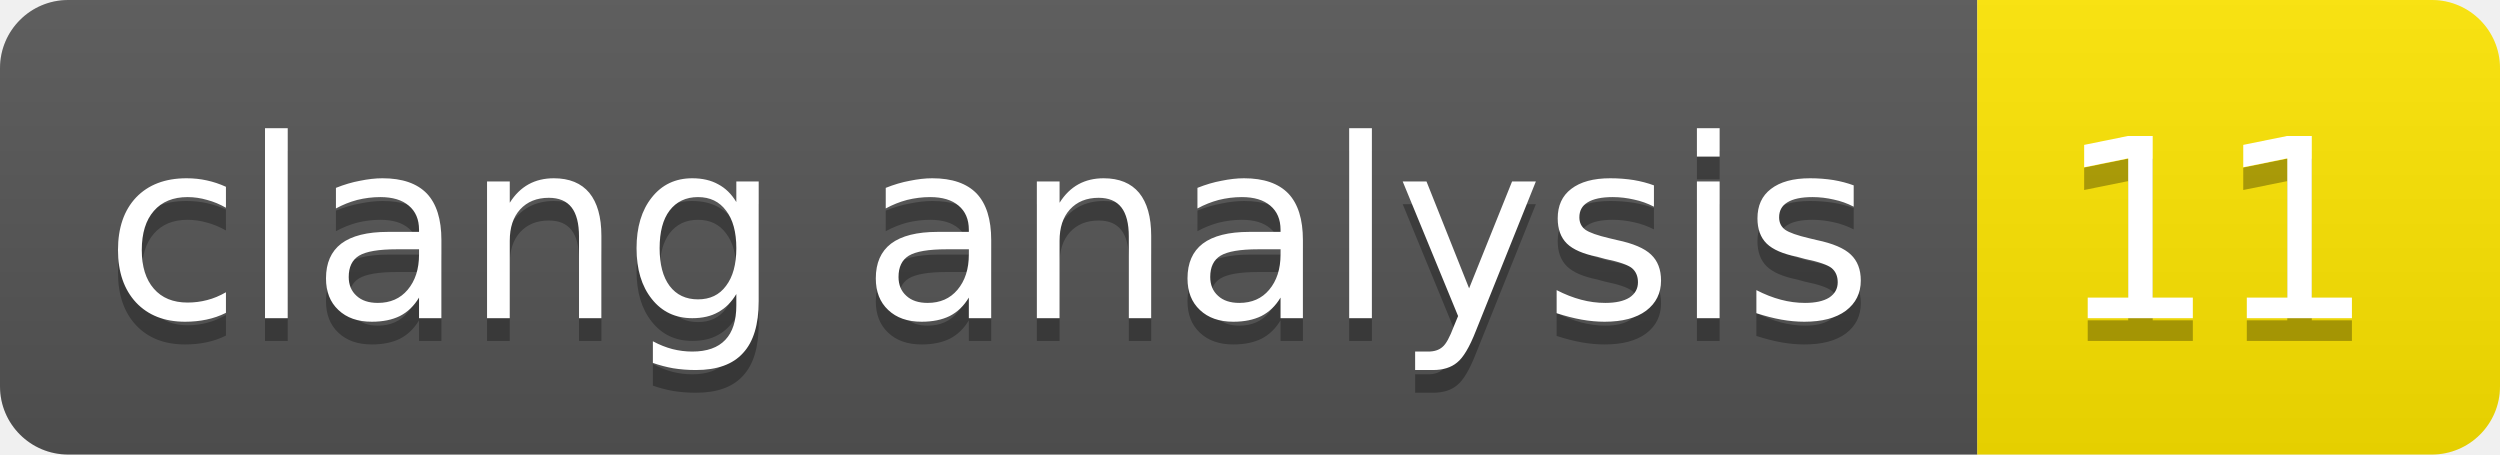
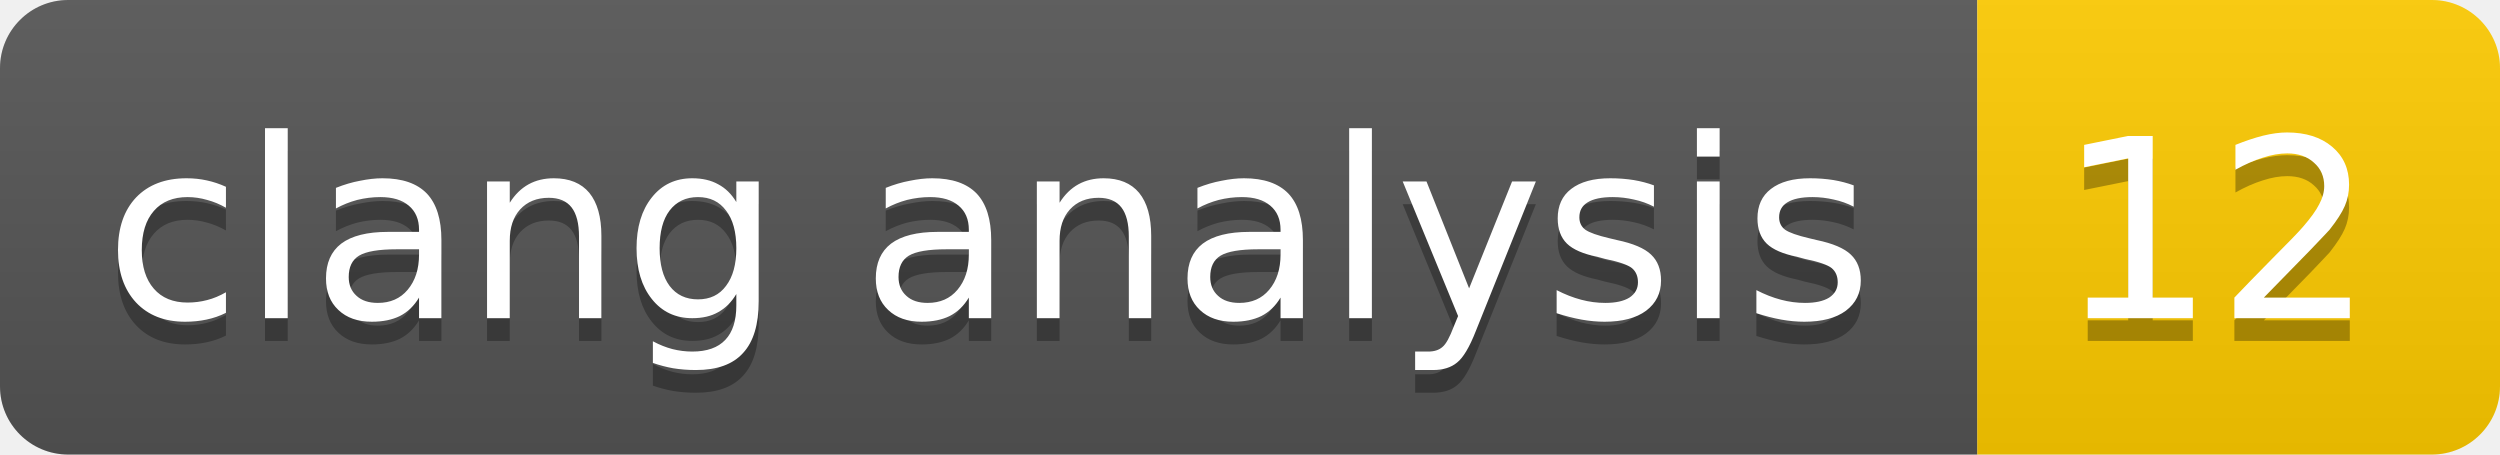
<svg xmlns="http://www.w3.org/2000/svg" width="110" height="20">
  <linearGradient id="b" x2="0" y2="100%">
    <stop offset="0" stop-color="#bbb" stop-opacity=".1" />
    <stop offset="1" stop-opacity=".1" />
  </linearGradient>
  <clipPath id="a">
    <rect width="110" height="20" rx="3" fill="#fff" />
  </clipPath>
  <g clip-path="url(#a)">
    <path fill="#555" d="M0 0h87v20H0z" />
-     <path fill="#ffe600" d="M87 0h23v20H87z" />
+     <path fill="#ffcc00" d="M87 0h23v20H87z" />
    <path fill="url(#b)" d="M0 0h110v20H0z" />
  </g>
  <g fill="#fff" text-anchor="middle" font-family="DejaVu Sans,Verdana,Geneva,sans-serif" font-size="11">
    <text x="43.5" y="15" fill="#010101" fill-opacity=".3">clang analysis</text>
    <text x="43.5" y="14">clang analysis</text>
-     <text x="97.5" y="15" fill="#010101" fill-opacity=".3">11</text>
-     <text x="97.5" y="14">11</text>
+     <text x="97.5" y="15" fill="#010101" fill-opacity=".3">12</text>
+     <text x="97.5" y="14">12</text>
  </g>
</svg>
